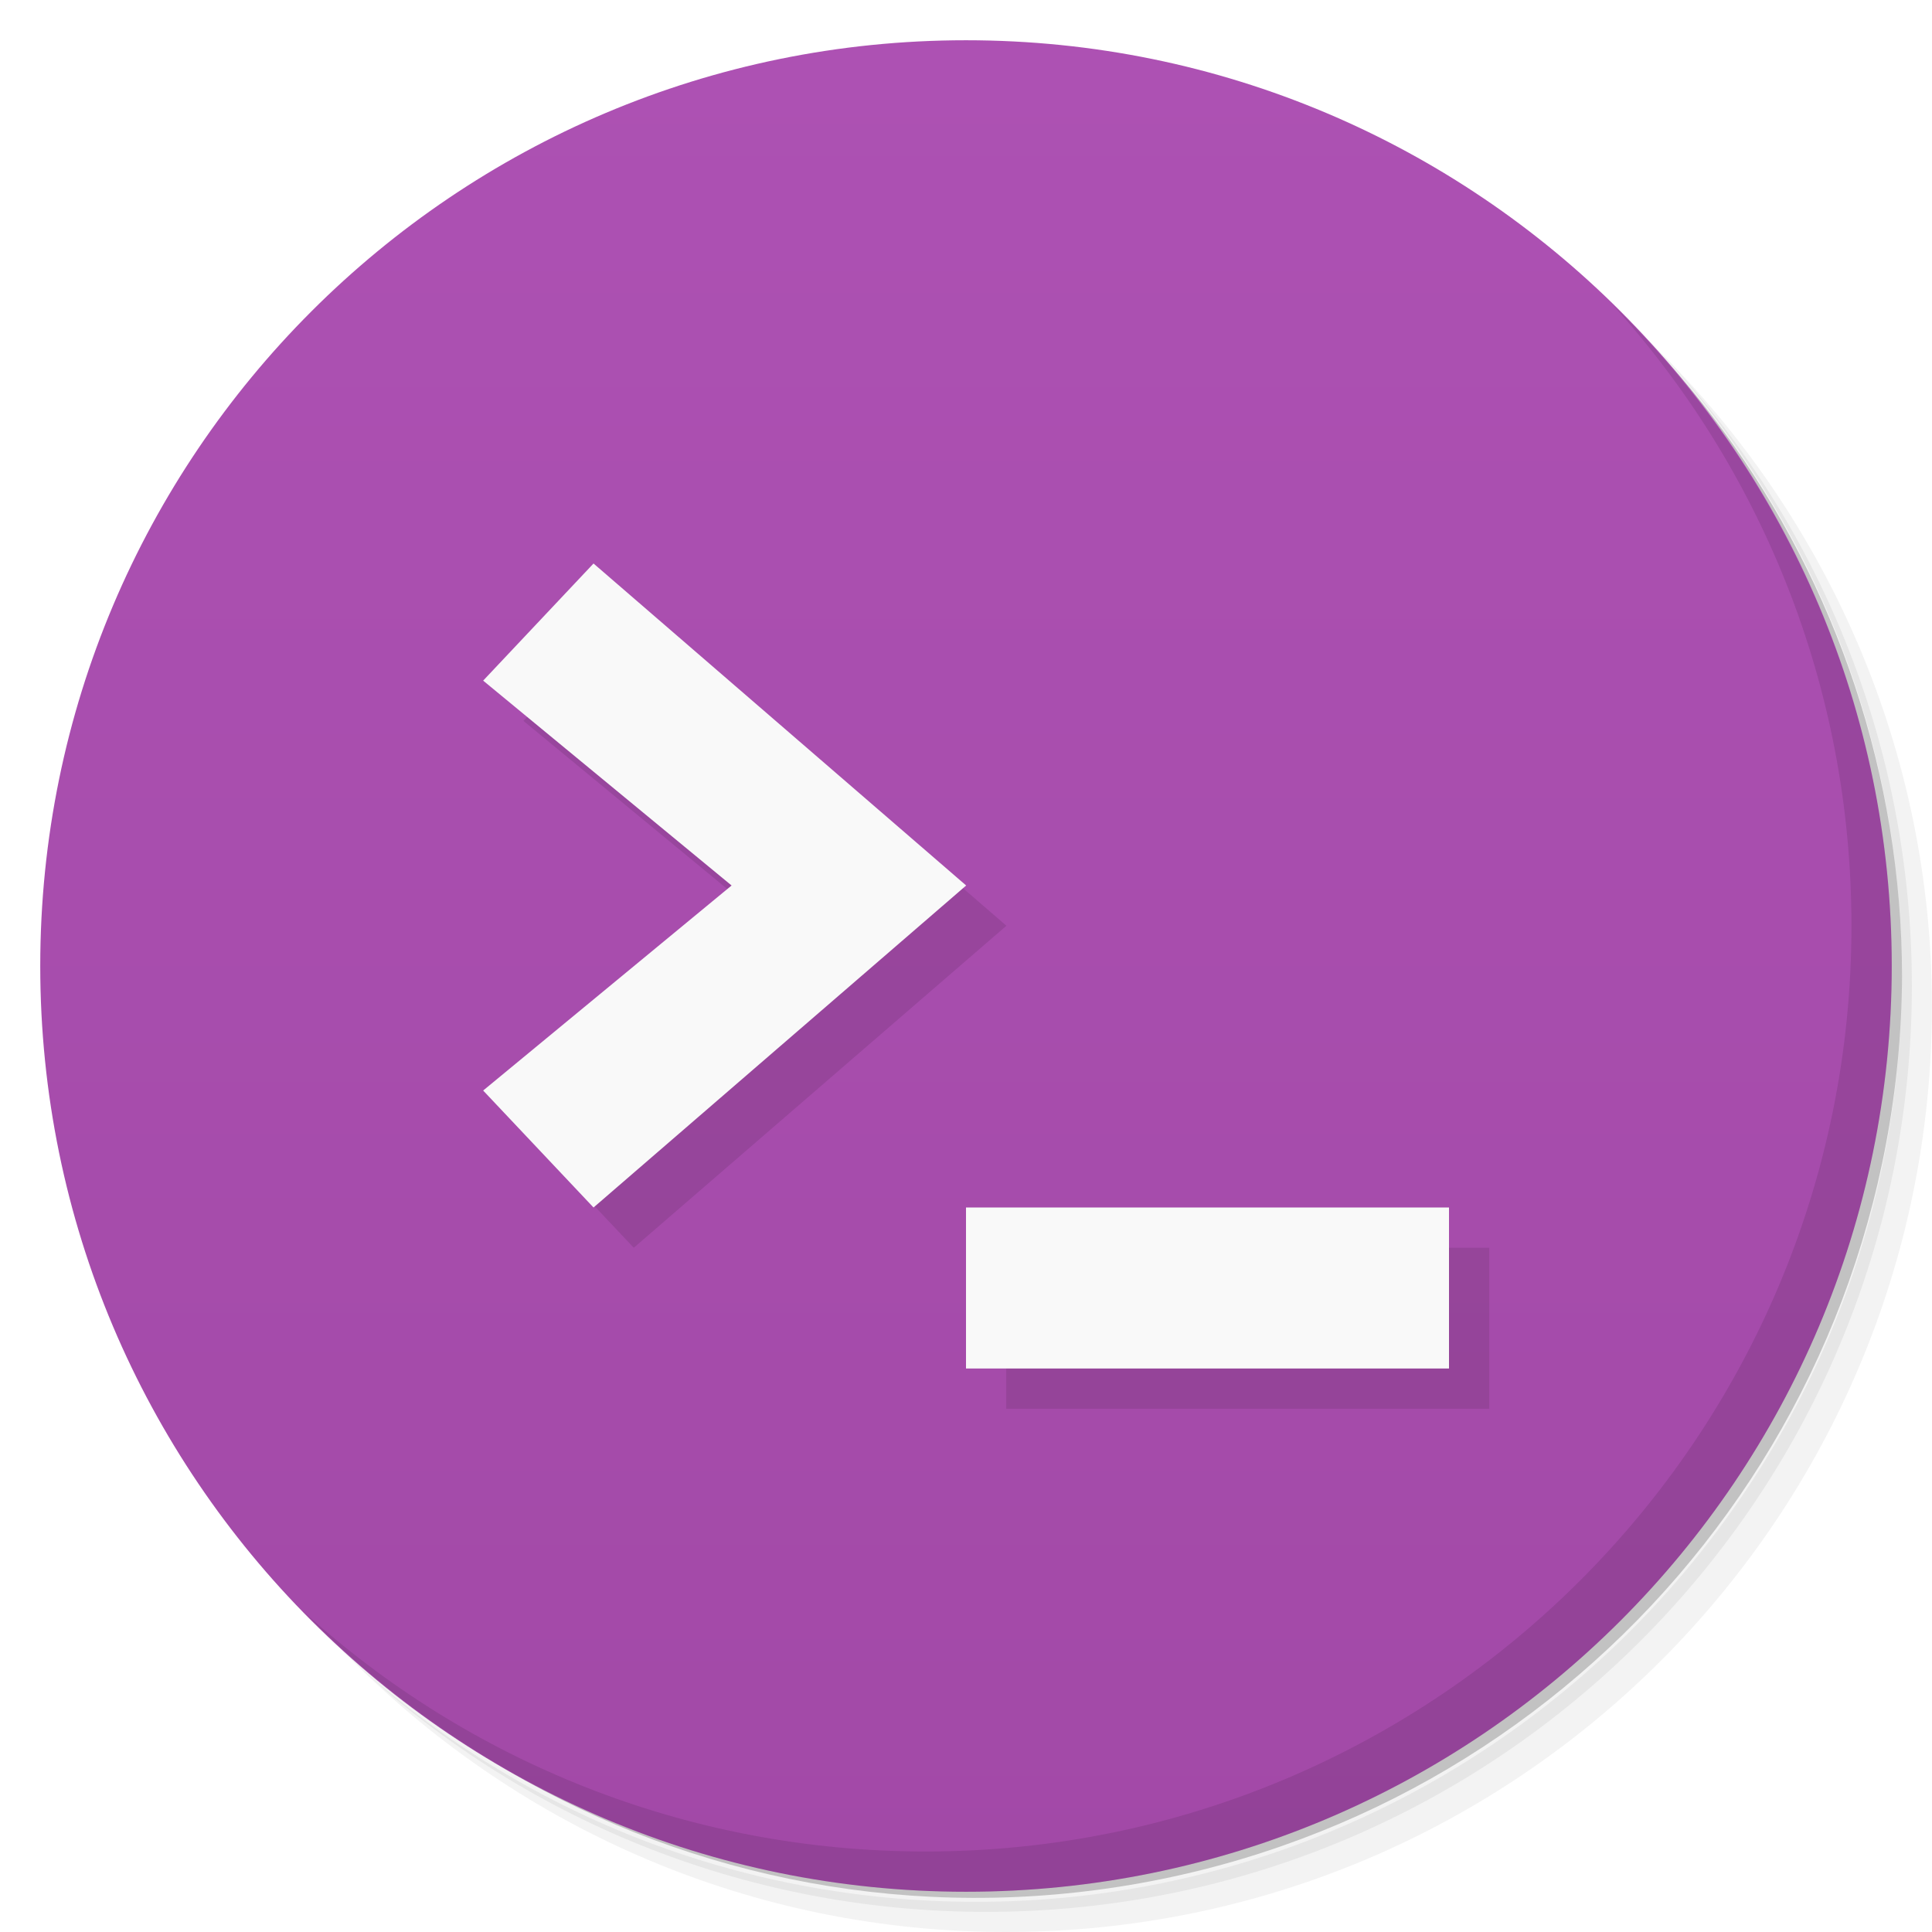
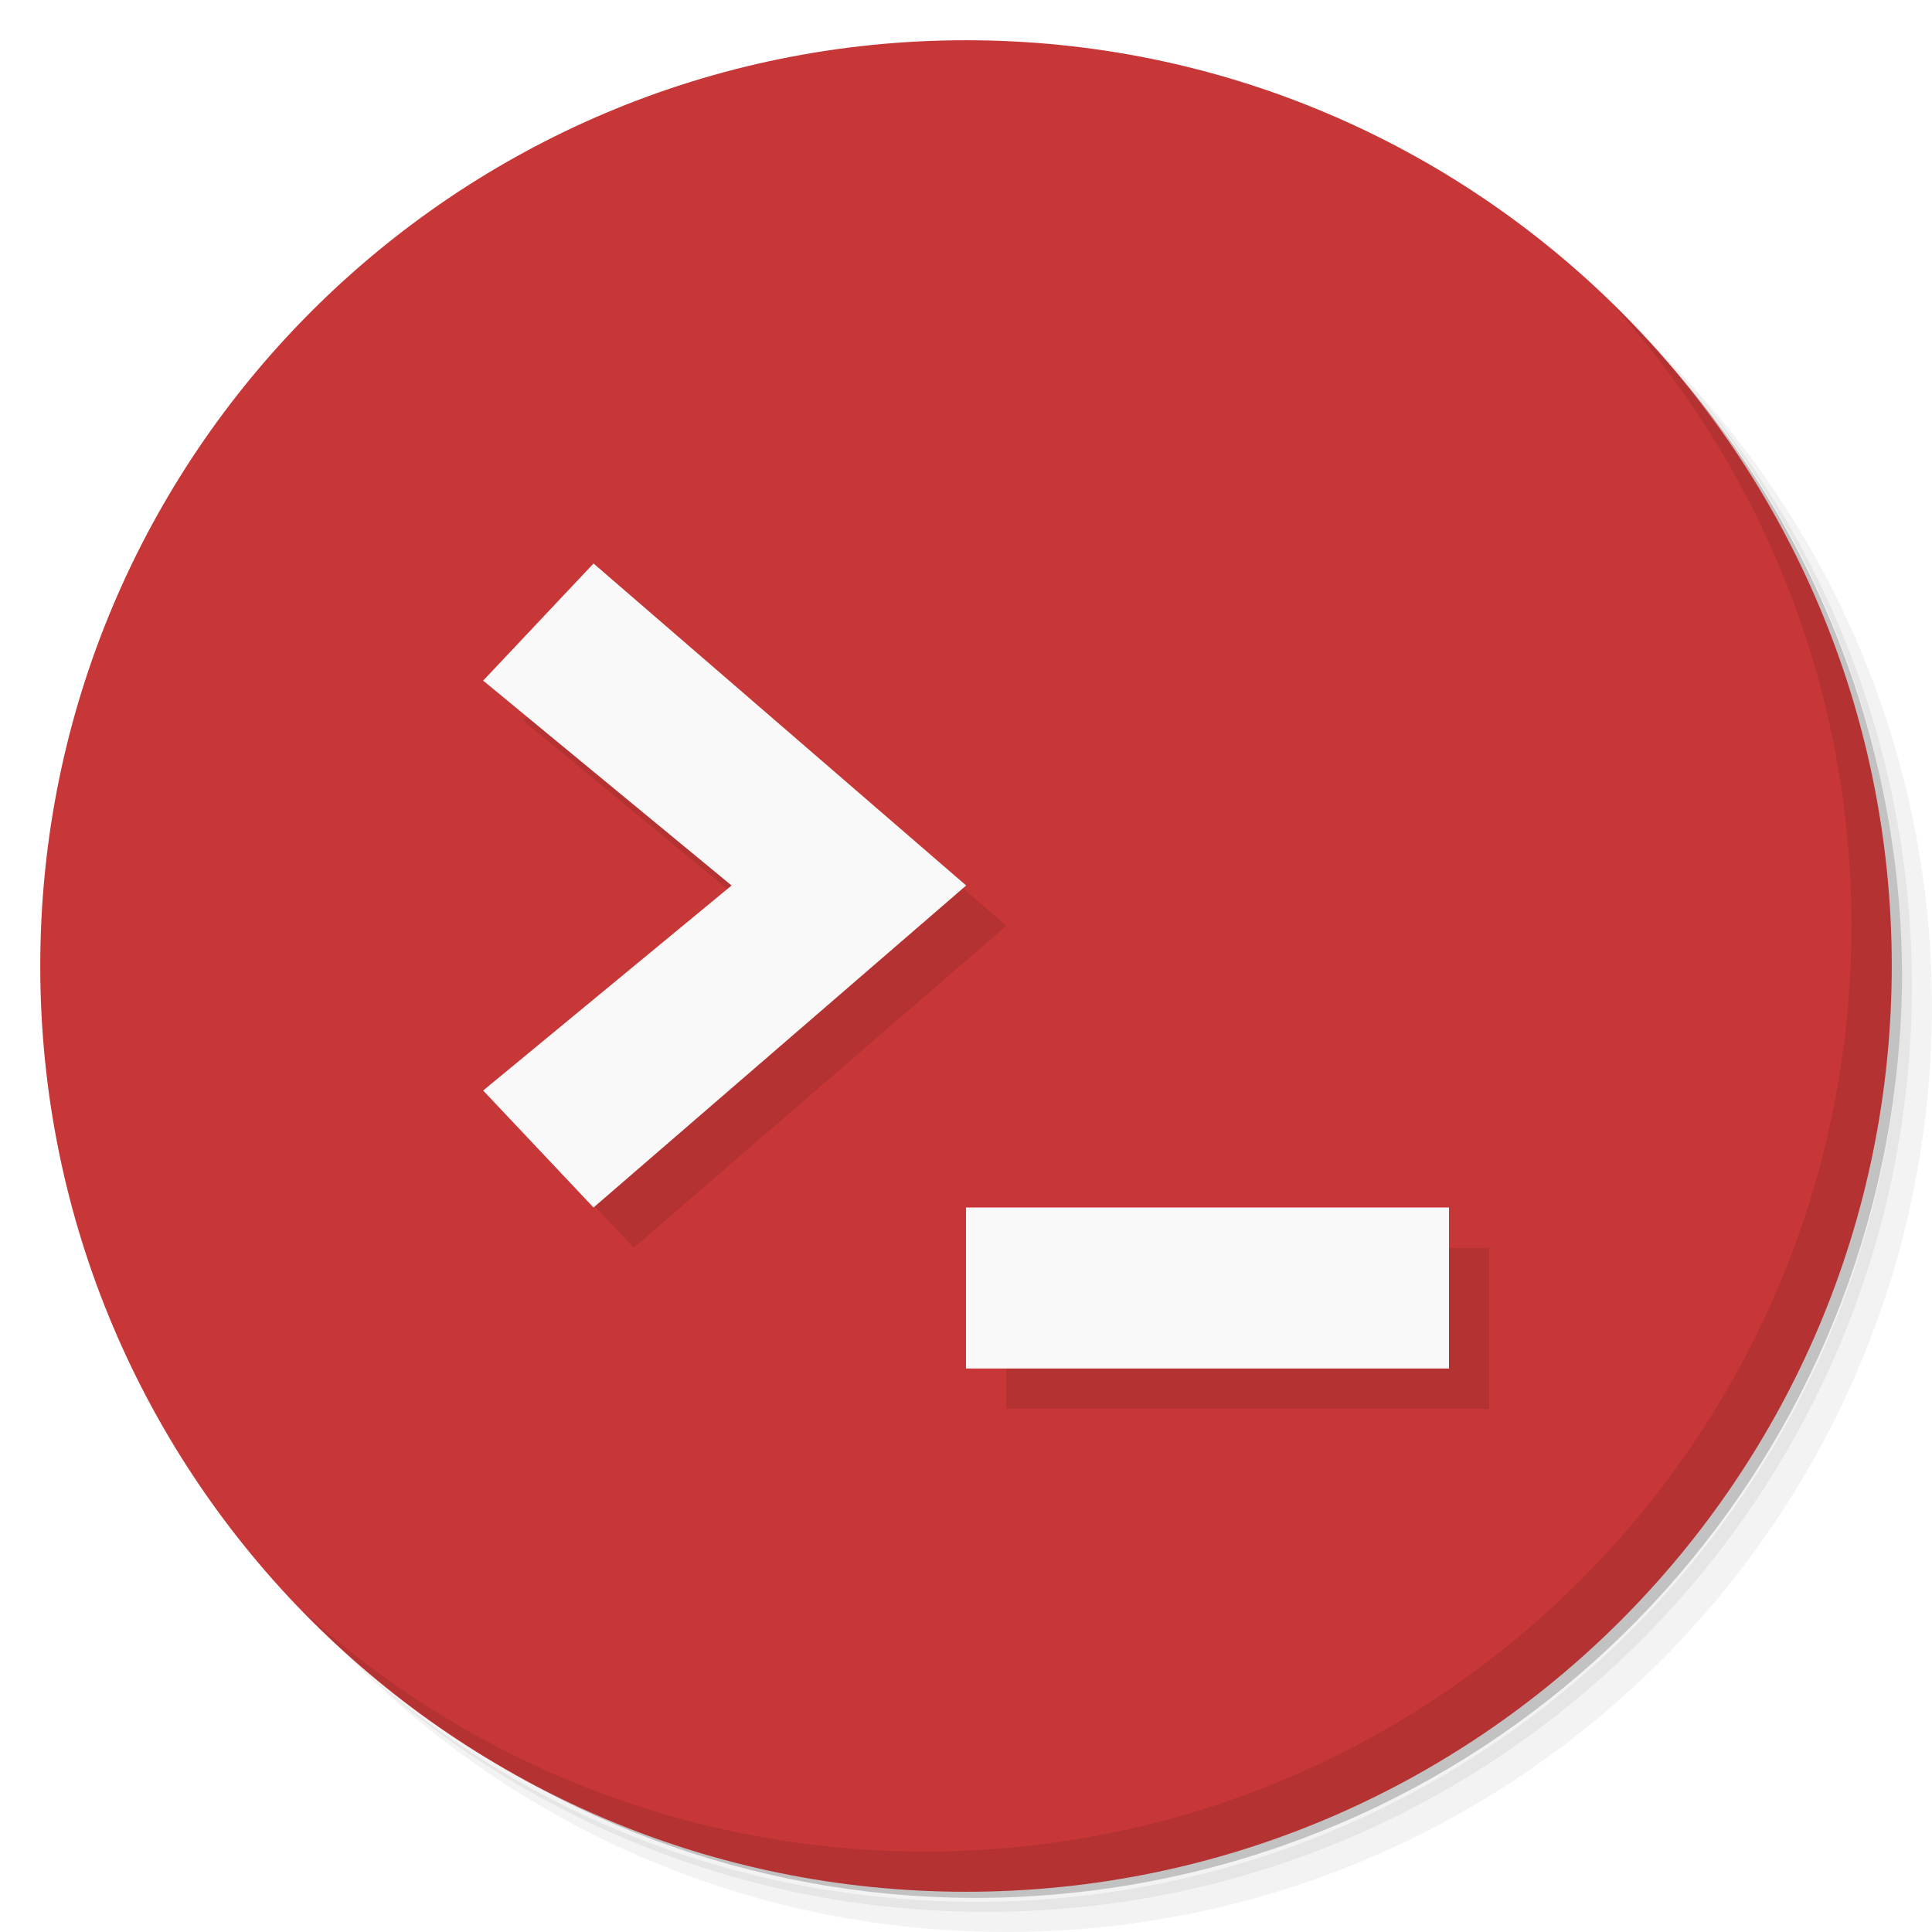
- <svg xmlns="http://www.w3.org/2000/svg" viewBox="0 0 48 48">
-   <defs>
+ <svg xmlns="http://www.w3.org/2000/svg" viewBox="0 0 48 48" version="1.1" id="svg49">
+   <defs id="defs7">
    <linearGradient id="linearGradient3764" x1="1" x2="47" gradientUnits="userSpaceOnUse" gradientTransform="matrix(0,-1,1,0,-1.5e-6,48)">
-       <stop style="stop-color:#a249a7;stop-opacity:1" />
-       <stop offset="1" style="stop-color:#ad51b3;stop-opacity:1" />
+       <stop style="stop-color:#a249a7;stop-opacity:1" id="stop2" />
+       <stop offset="1" style="stop-color:#ad51b3;stop-opacity:1" id="stop4" />
    </linearGradient>
  </defs>
-   <g>
-     <path d="m 36.31 5 c 5.859 4.062 9.688 10.831 9.688 18.5 c 0 12.426 -10.07 22.5 -22.5 22.5 c -7.669 0 -14.438 -3.828 -18.5 -9.688 c 1.037 1.822 2.306 3.499 3.781 4.969 c 4.085 3.712 9.514 5.969 15.469 5.969 c 12.703 0 23 -10.298 23 -23 c 0 -5.954 -2.256 -11.384 -5.969 -15.469 c -1.469 -1.475 -3.147 -2.744 -4.969 -3.781 z m 4.969 3.781 c 3.854 4.113 6.219 9.637 6.219 15.719 c 0 12.703 -10.297 23 -23 23 c -6.081 0 -11.606 -2.364 -15.719 -6.219 c 4.16 4.144 9.883 6.719 16.219 6.719 c 12.703 0 23 -10.298 23 -23 c 0 -6.335 -2.575 -12.06 -6.719 -16.219 z" style="opacity:0.05" />
-     <path d="m 41.28 8.781 c 3.712 4.085 5.969 9.514 5.969 15.469 c 0 12.703 -10.297 23 -23 23 c -5.954 0 -11.384 -2.256 -15.469 -5.969 c 4.113 3.854 9.637 6.219 15.719 6.219 c 12.703 0 23 -10.298 23 -23 c 0 -6.081 -2.364 -11.606 -6.219 -15.719 z" style="opacity:0.1" />
-     <path d="m 31.25 2.375 c 8.615 3.154 14.75 11.417 14.75 21.13 c 0 12.426 -10.07 22.5 -22.5 22.5 c -9.708 0 -17.971 -6.135 -21.12 -14.75 a 23 23 0 0 0 44.875 -7 a 23 23 0 0 0 -16 -21.875 z" style="opacity:0.2" />
+   <g id="g15">
+     <path d="m 36.31 5 c 5.859 4.062 9.688 10.831 9.688 18.5 c 0 12.426 -10.07 22.5 -22.5 22.5 c -7.669 0 -14.438 -3.828 -18.5 -9.688 c 1.037 1.822 2.306 3.499 3.781 4.969 c 4.085 3.712 9.514 5.969 15.469 5.969 c 12.703 0 23 -10.298 23 -23 c 0 -5.954 -2.256 -11.384 -5.969 -15.469 c -1.469 -1.475 -3.147 -2.744 -4.969 -3.781 z m 4.969 3.781 c 3.854 4.113 6.219 9.637 6.219 15.719 c 0 12.703 -10.297 23 -23 23 c -6.081 0 -11.606 -2.364 -15.719 -6.219 c 4.16 4.144 9.883 6.719 16.219 6.719 c 12.703 0 23 -10.298 23 -23 c 0 -6.335 -2.575 -12.06 -6.719 -16.219 z" style="opacity:0.05" id="path9" />
+     <path d="m 41.28 8.781 c 3.712 4.085 5.969 9.514 5.969 15.469 c 0 12.703 -10.297 23 -23 23 c -5.954 0 -11.384 -2.256 -15.469 -5.969 c 4.113 3.854 9.637 6.219 15.719 6.219 c 12.703 0 23 -10.298 23 -23 c 0 -6.081 -2.364 -11.606 -6.219 -15.719 z" style="opacity:0.1" id="path11" />
+     <path d="m 31.25 2.375 c 8.615 3.154 14.75 11.417 14.75 21.13 c 0 12.426 -10.07 22.5 -22.5 22.5 c -9.708 0 -17.971 -6.135 -21.12 -14.75 a 23 23 0 0 0 44.875 -7 a 23 23 0 0 0 -16 -21.875 z" style="opacity:0.2" id="path13" />
  </g>
-   <g>
-     <path d="m 24 1 c 12.703 0 23 10.297 23 23 c 0 12.703 -10.297 23 -23 23 -12.703 0 -23 -10.297 -23 -23 0 -12.703 10.297 -23 23 -23 z" style="fill:url(#linearGradient3764);fill-opacity:1" />
+   <g id="g19" style="fill:#c83737">
+     <path d="m 24 1 c 12.703 0 23 10.297 23 23 c 0 12.703 -10.297 23 -23 23 -12.703 0 -23 -10.297 -23 -23 0 -12.703 10.297 -23 23 -23 z" style="fill:#c83737;fill-opacity:1" id="path17" />
  </g>
-   <g>
-     <g>
-       <g transform="translate(1,1)">
-         <g style="opacity:0.1">
-           <g>
-             <path d="m 36 34 l 0 -4 l -12 0 l 0 4 m 12 0" style="fill:#000;fill-opacity:1;stroke:none;fill-rule:nonzero" />
-             <path d="m 14.746 30 l -2.742 -2.906 l 6.172 -5.094 l -6.172 -5.09 l 2.742 -2.91 l 9.258 8 m -9.258 8" style="fill:#000;fill-opacity:1;stroke:none;fill-rule:nonzero" />
+   <g id="g33">
+     <g id="g31">
+       <g transform="translate(1,1)" id="g29">
+         <g style="opacity:0.1" id="g27">
+           <g id="g25">
+             <path d="m 36 34 l 0 -4 l -12 0 l 0 4 m 12 0" style="fill:#000;fill-opacity:1;stroke:none;fill-rule:nonzero" id="path21" />
+             <path d="m 14.746 30 l -2.742 -2.906 l 6.172 -5.094 l -6.172 -5.09 l 2.742 -2.91 l 9.258 8 m -9.258 8" style="fill:#000;fill-opacity:1;stroke:none;fill-rule:nonzero" id="path23" />
          </g>
        </g>
      </g>
    </g>
  </g>
-   <g>
-     <g>
-       <g>
-         <path d="m 36 34 l 0 -4 l -12 0 l 0 4 m 12 0" style="fill:#f9f9f9;fill-opacity:1;stroke:none;fill-rule:nonzero" />
-         <path d="m 14.746 30 l -2.742 -2.906 l 6.172 -5.094 l -6.172 -5.09 l 2.742 -2.91 l 9.258 8 m -9.258 8" style="fill:#f9f9f9;fill-opacity:1;stroke:none;fill-rule:nonzero" />
+   <g id="g43">
+     <g id="g41">
+       <g id="g39">
+         <path d="m 36 34 l 0 -4 l -12 0 l 0 4 m 12 0" style="fill:#f9f9f9;fill-opacity:1;stroke:none;fill-rule:nonzero" id="path35" />
+         <path d="m 14.746 30 l -2.742 -2.906 l 6.172 -5.094 l -6.172 -5.09 l 2.742 -2.91 l 9.258 8 m -9.258 8" style="fill:#f9f9f9;fill-opacity:1;stroke:none;fill-rule:nonzero" id="path37" />
      </g>
    </g>
  </g>
-   <g>
-     <path d="m 40.03 7.531 c 3.712 4.084 5.969 9.514 5.969 15.469 0 12.703 -10.297 23 -23 23 c -5.954 0 -11.384 -2.256 -15.469 -5.969 4.178 4.291 10.01 6.969 16.469 6.969 c 12.703 0 23 -10.298 23 -23 0 -6.462 -2.677 -12.291 -6.969 -16.469 z" style="opacity:0.1" />
+   <g id="g47">
+     <path d="m 40.03 7.531 c 3.712 4.084 5.969 9.514 5.969 15.469 0 12.703 -10.297 23 -23 23 c -5.954 0 -11.384 -2.256 -15.469 -5.969 4.178 4.291 10.01 6.969 16.469 6.969 c 12.703 0 23 -10.298 23 -23 0 -6.462 -2.677 -12.291 -6.969 -16.469 z" style="opacity:0.1" id="path45" />
  </g>
</svg>
